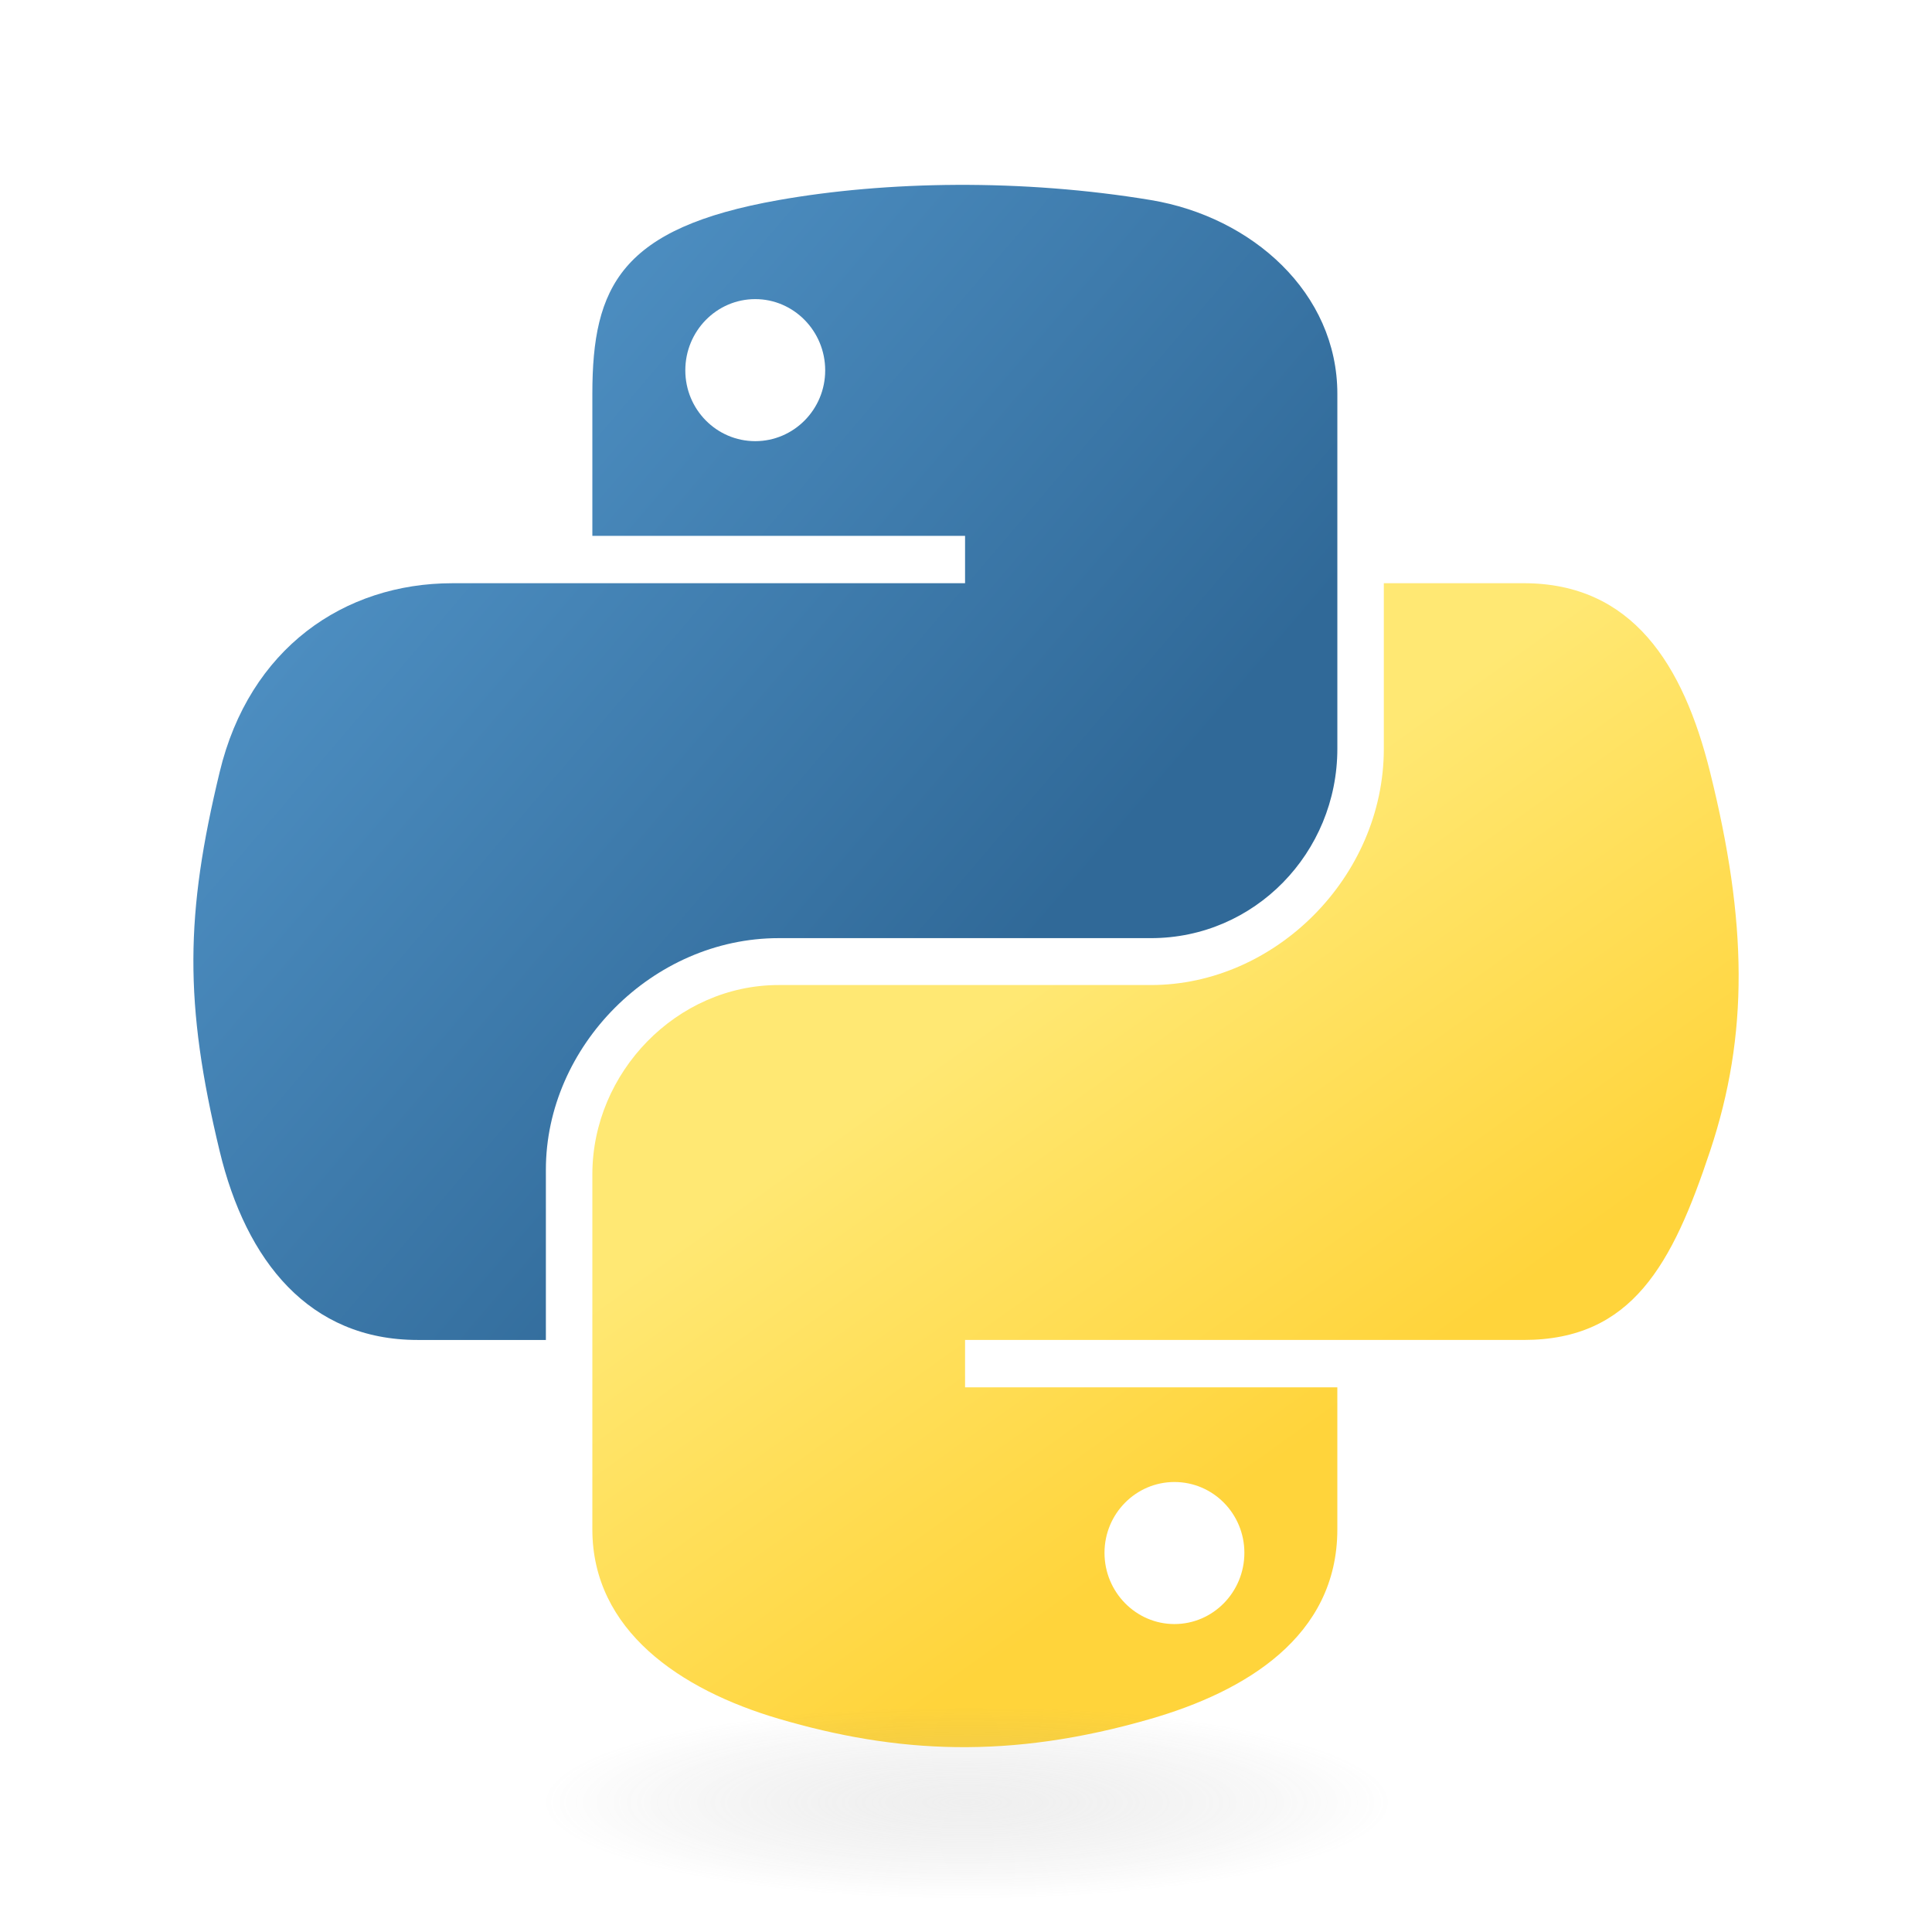
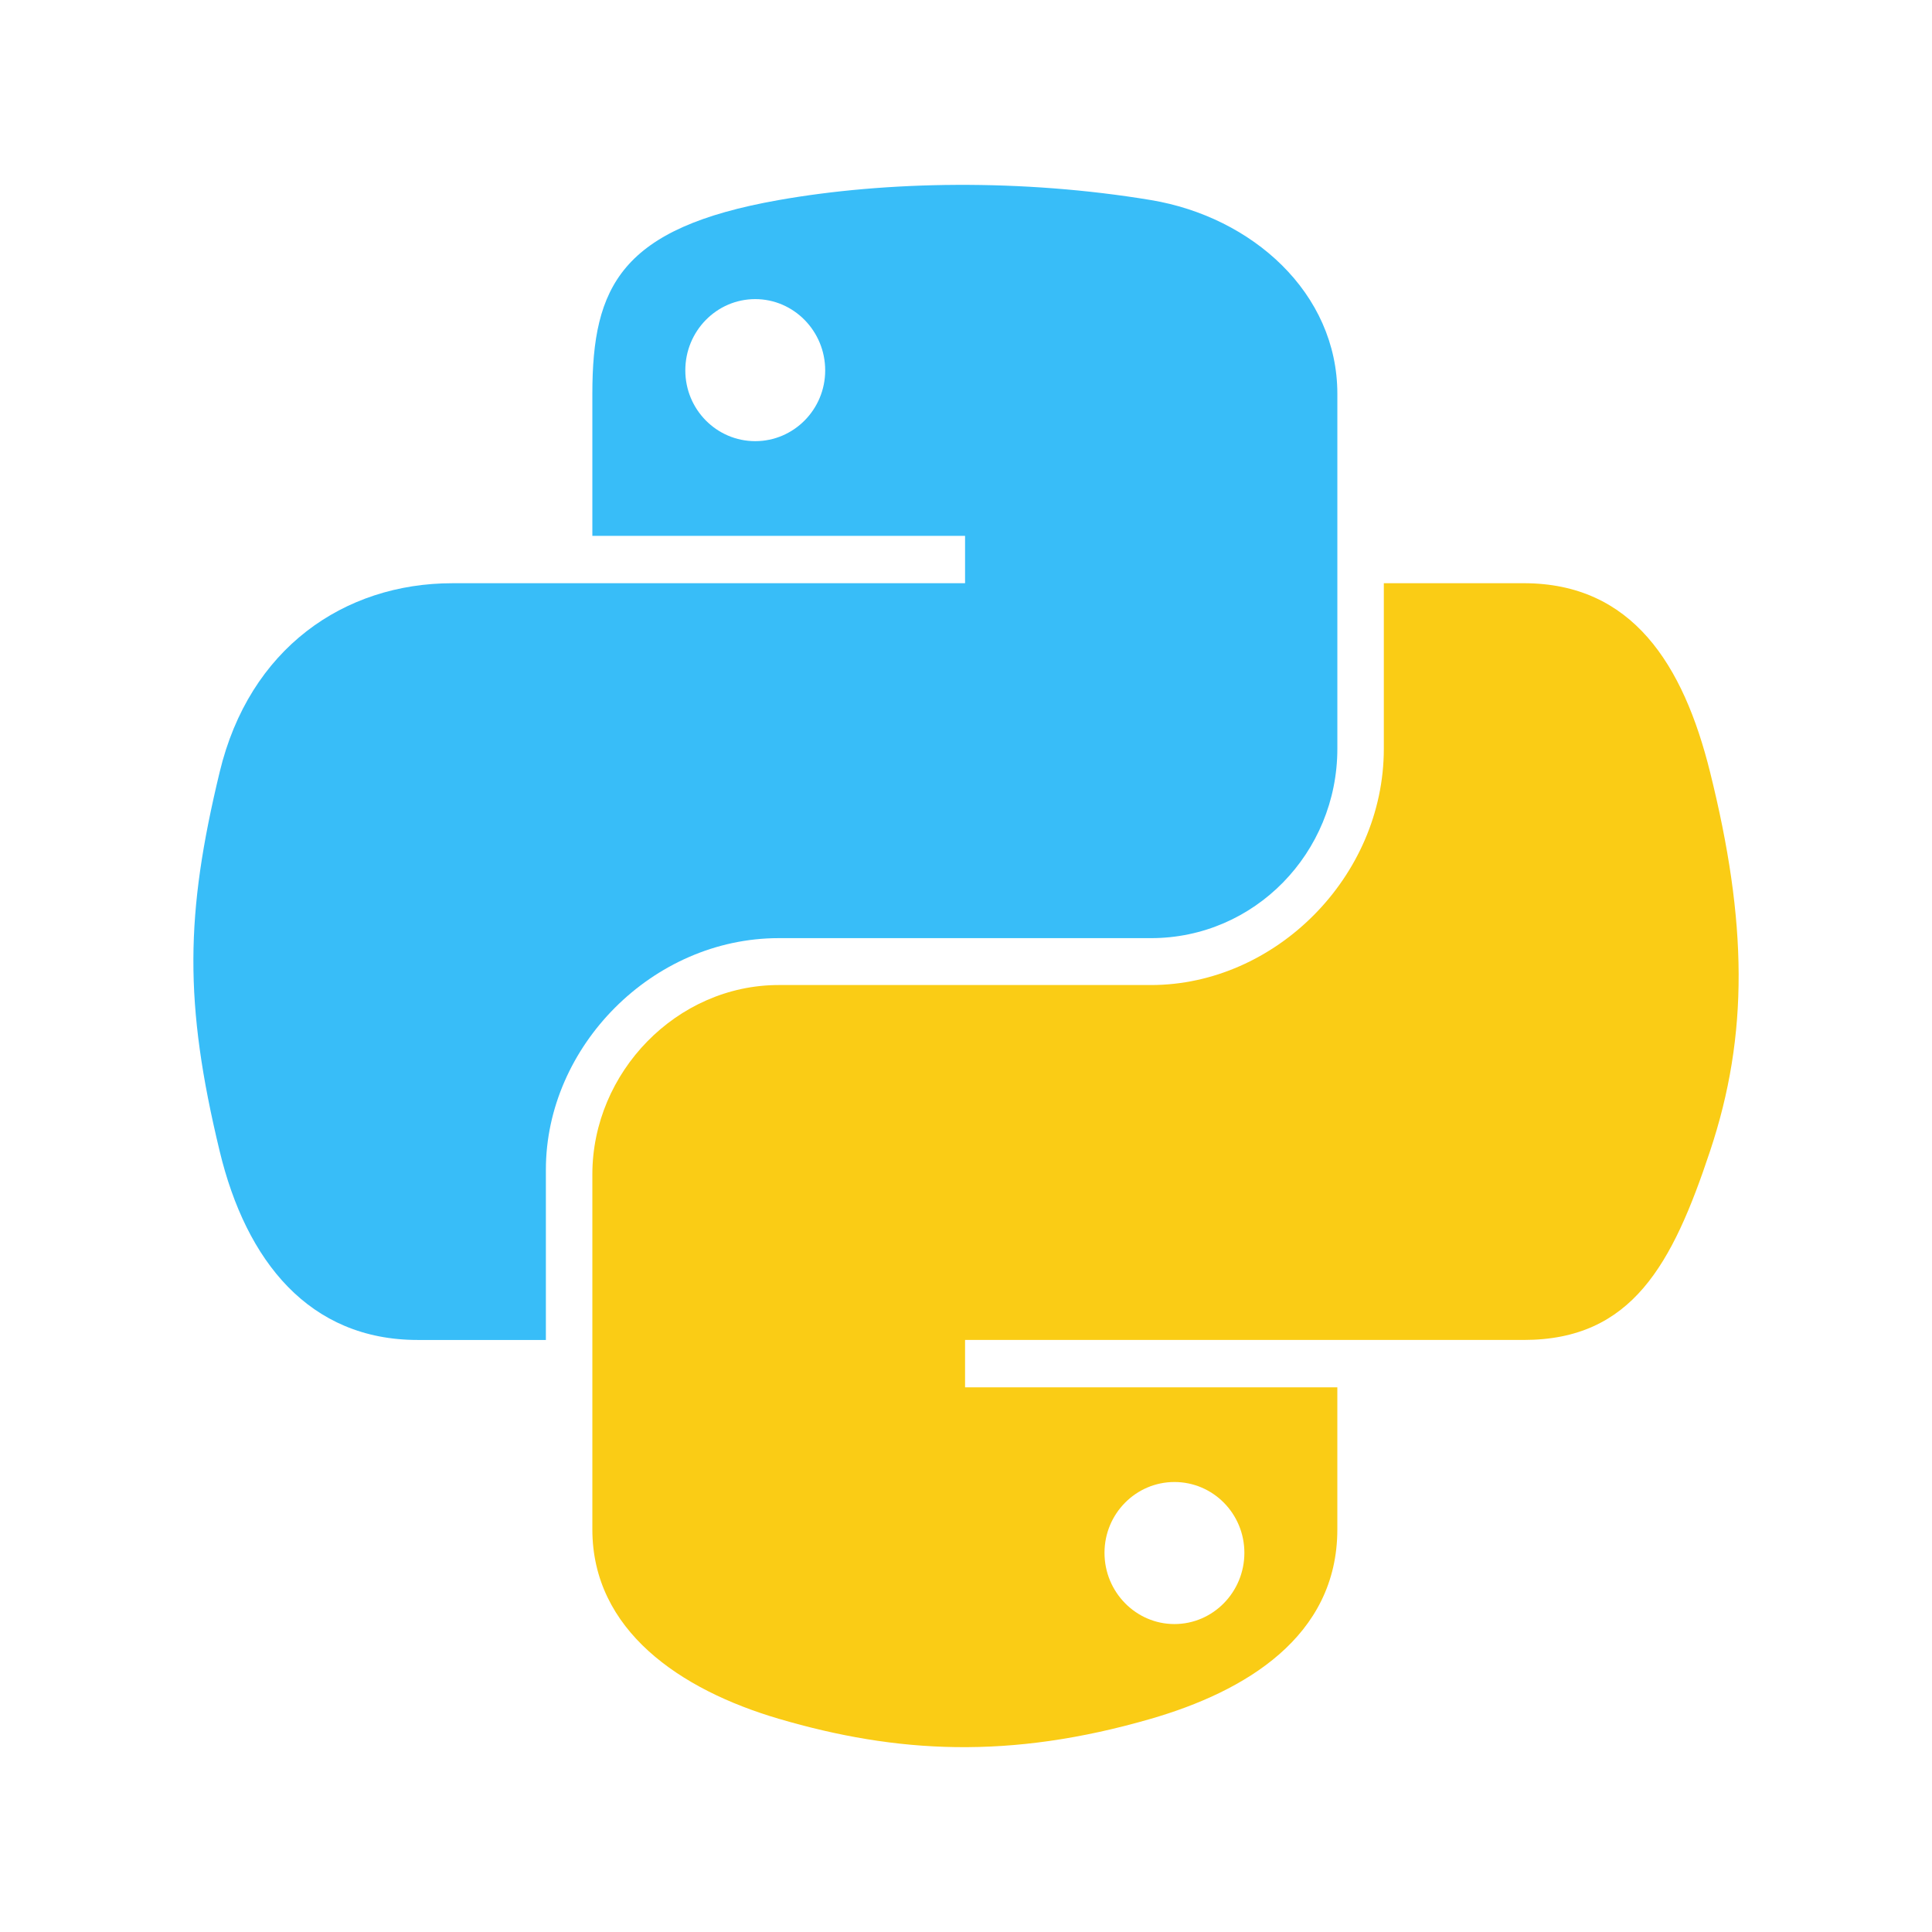
- <svg xmlns="http://www.w3.org/2000/svg" viewBox="0 0 128 128">
-   <linearGradient id="python-original-a" gradientUnits="userSpaceOnUse" x1="70.252" y1="1237.476" x2="170.659" y2="1151.089" gradientTransform="matrix(.563 0 0 -.568 -29.215 707.817)">
-     <stop offset="0" stop-color="#5A9FD4" />
-     <stop offset="1" stop-color="#306998" />
-   </linearGradient>
-   <linearGradient id="python-original-b" gradientUnits="userSpaceOnUse" x1="209.474" y1="1098.811" x2="173.62" y2="1149.537" gradientTransform="matrix(.563 0 0 -.568 -29.215 707.817)">
-     <stop offset="0" stop-color="#FFD43B" />
-     <stop offset="1" stop-color="#FFE873" />
-   </linearGradient>
-   <path fill="url(#python-original-a)" d="M63.391 1.988c-4.222.02-8.252.379-11.8 1.007-10.45 1.846-12.346 5.71-12.346 12.837v9.411h24.693v3.137H29.977c-7.176 0-13.46 4.313-15.426 12.521-2.268 9.405-2.368 15.275 0 25.096 1.755 7.311 5.947 12.519 13.124 12.519h8.491V67.234c0-8.151 7.051-15.34 15.426-15.34h24.665c6.866 0 12.346-5.654 12.346-12.548V15.833c0-6.693-5.646-11.72-12.346-12.837-4.244-.706-8.645-1.027-12.866-1.008zM50.037 9.557c2.55 0 4.634 2.117 4.634 4.721 0 2.593-2.083 4.69-4.634 4.69-2.56 0-4.633-2.097-4.633-4.69-.001-2.604 2.073-4.721 4.633-4.721z" transform="translate(0 10.26)" />
-   <path fill="url(#python-original-b)" d="M91.682 28.38v10.966c0 8.5-7.208 15.655-15.426 15.655H51.591c-6.756 0-12.346 5.783-12.346 12.549v23.515c0 6.691 5.818 10.628 12.346 12.547 7.816 2.297 15.312 2.713 24.665 0 6.216-1.801 12.346-5.423 12.346-12.547v-9.412H63.938v-3.138h37.012c7.176 0 9.852-5.005 12.348-12.519 2.578-7.735 2.467-15.174 0-25.096-1.774-7.145-5.161-12.521-12.348-12.521h-9.268zM77.809 87.927c2.561 0 4.634 2.097 4.634 4.692 0 2.602-2.074 4.719-4.634 4.719-2.55 0-4.633-2.117-4.633-4.719 0-2.595 2.083-4.692 4.633-4.692z" transform="translate(0 10.26)" />
-   <radialGradient id="python-original-c" cx="1825.678" cy="444.45" r="26.743" gradientTransform="matrix(0 -.24 -1.055 0 532.979 557.576)" gradientUnits="userSpaceOnUse">
-     <stop offset="0" stop-color="#B8B8B8" stop-opacity=".498" />
-     <stop offset="1" stop-color="#7F7F7F" stop-opacity="0" />
-   </radialGradient>
-   <path opacity=".444" fill="url(#python-original-c)" d="M97.309 119.597c0 3.543-14.816 6.416-33.091 6.416-18.276 0-33.092-2.873-33.092-6.416 0-3.544 14.815-6.417 33.092-6.417 18.275 0 33.091 2.872 33.091 6.417z" />
+ <svg xmlns="http://www.w3.org/2000/svg" viewBox="0 0 128 128" width="128" height="128">
+   <path fill="#38bdf8" d="M63.391 1.988c-4.222.02-8.252.379-11.8 1.007-10.45 1.846-12.346 5.71-12.346 12.837v9.411h24.693v3.137H29.977c-7.176 0-13.46 4.313-15.426 12.521-2.268 9.405-2.368 15.275 0 25.096 1.755 7.311 5.947 12.519 13.124 12.519h8.491V67.234c0-8.151 7.051-15.34 15.426-15.34h24.665c6.866 0 12.346-5.654 12.346-12.548V15.833c0-6.693-5.646-11.72-12.346-12.837-4.244-.706-8.645-1.027-12.866-1.008zM50.037 9.557c2.55 0 4.634 2.117 4.634 4.721 0 2.593-2.083 4.69-4.634 4.69-2.56 0-4.633-2.097-4.633-4.69-.001-2.604 2.073-4.721 4.633-4.721z" transform="translate(0 10.26)" />
+   <path fill="#facc15" d="M91.682 28.38v10.966c0 8.5-7.208 15.655-15.426 15.655H51.591c-6.756 0-12.346 5.783-12.346 12.549v23.515c0 6.691 5.818 10.628 12.346 12.547 7.816 2.297 15.312 2.713 24.665 0 6.216-1.801 12.346-5.423 12.346-12.547v-9.412H63.938v-3.138h37.012c7.176 0 9.852-5.005 12.348-12.519 2.578-7.735 2.467-15.174 0-25.096-1.774-7.145-5.161-12.521-12.348-12.521h-9.268zM77.809 87.927c2.561 0 4.634 2.097 4.634 4.692 0 2.602-2.074 4.719-4.634 4.719-2.55 0-4.633-2.117-4.633-4.719 0-2.595 2.083-4.692 4.633-4.692z" transform="translate(0 10.26)" />
</svg>
